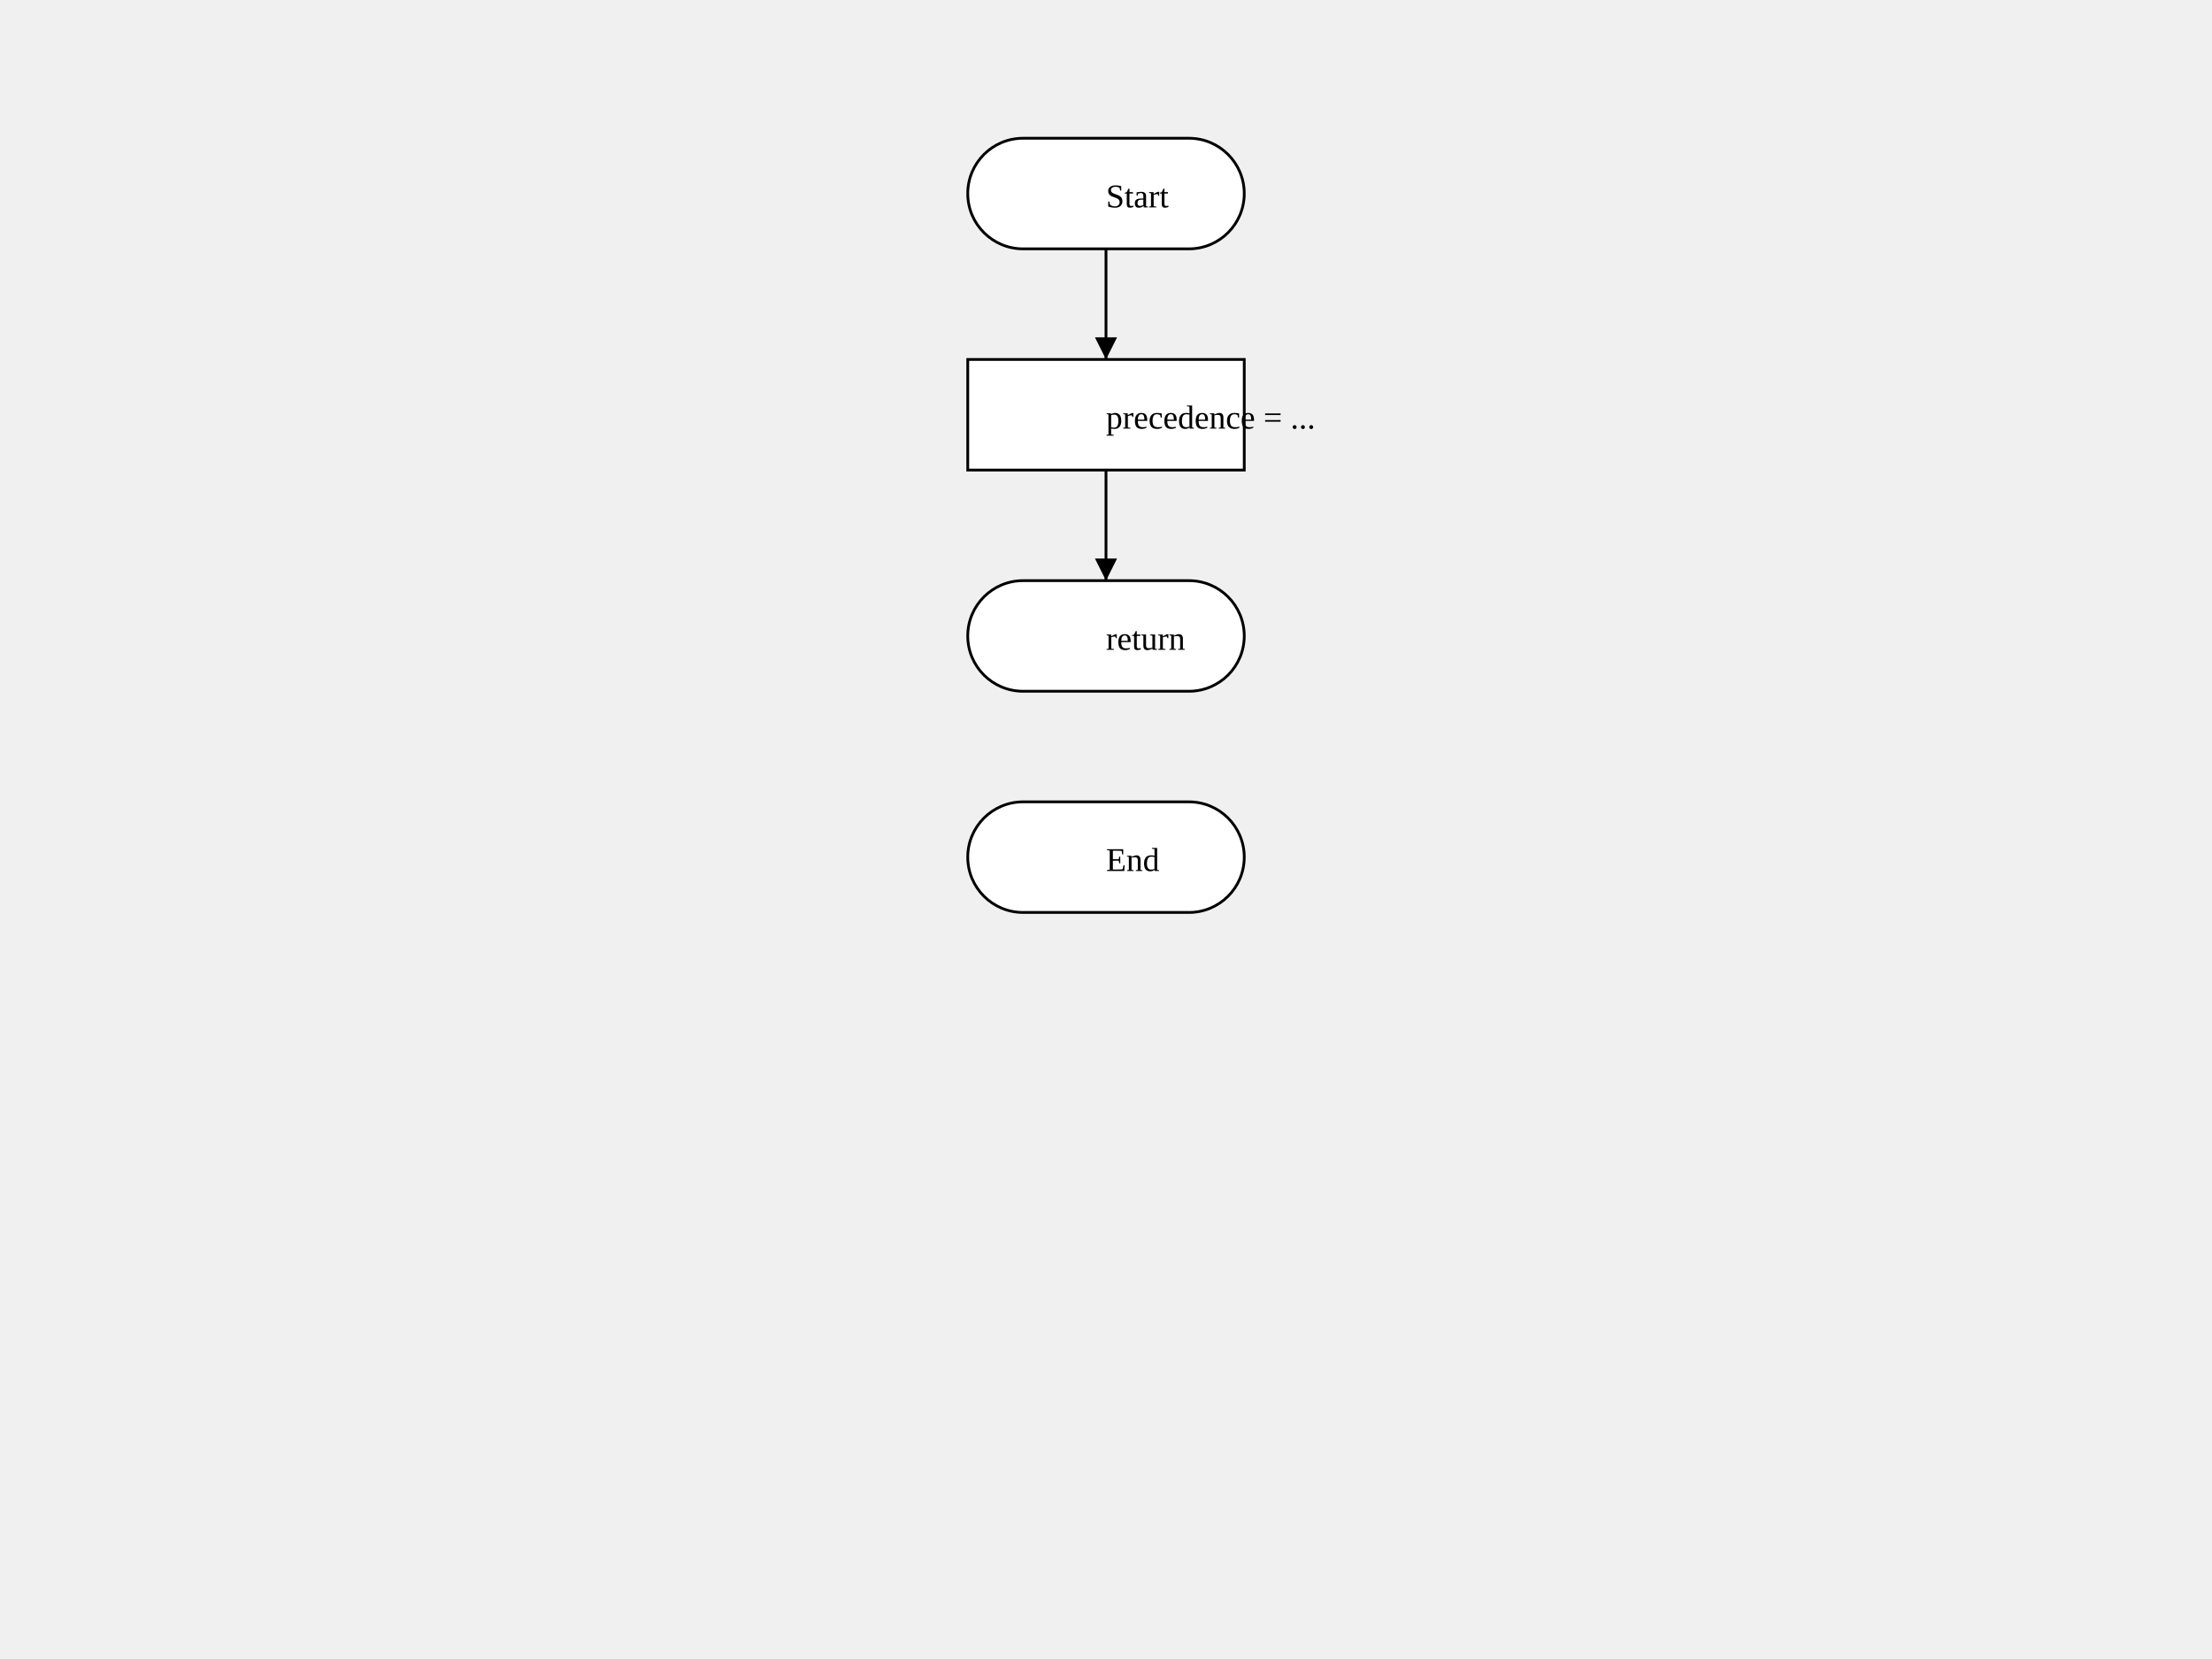
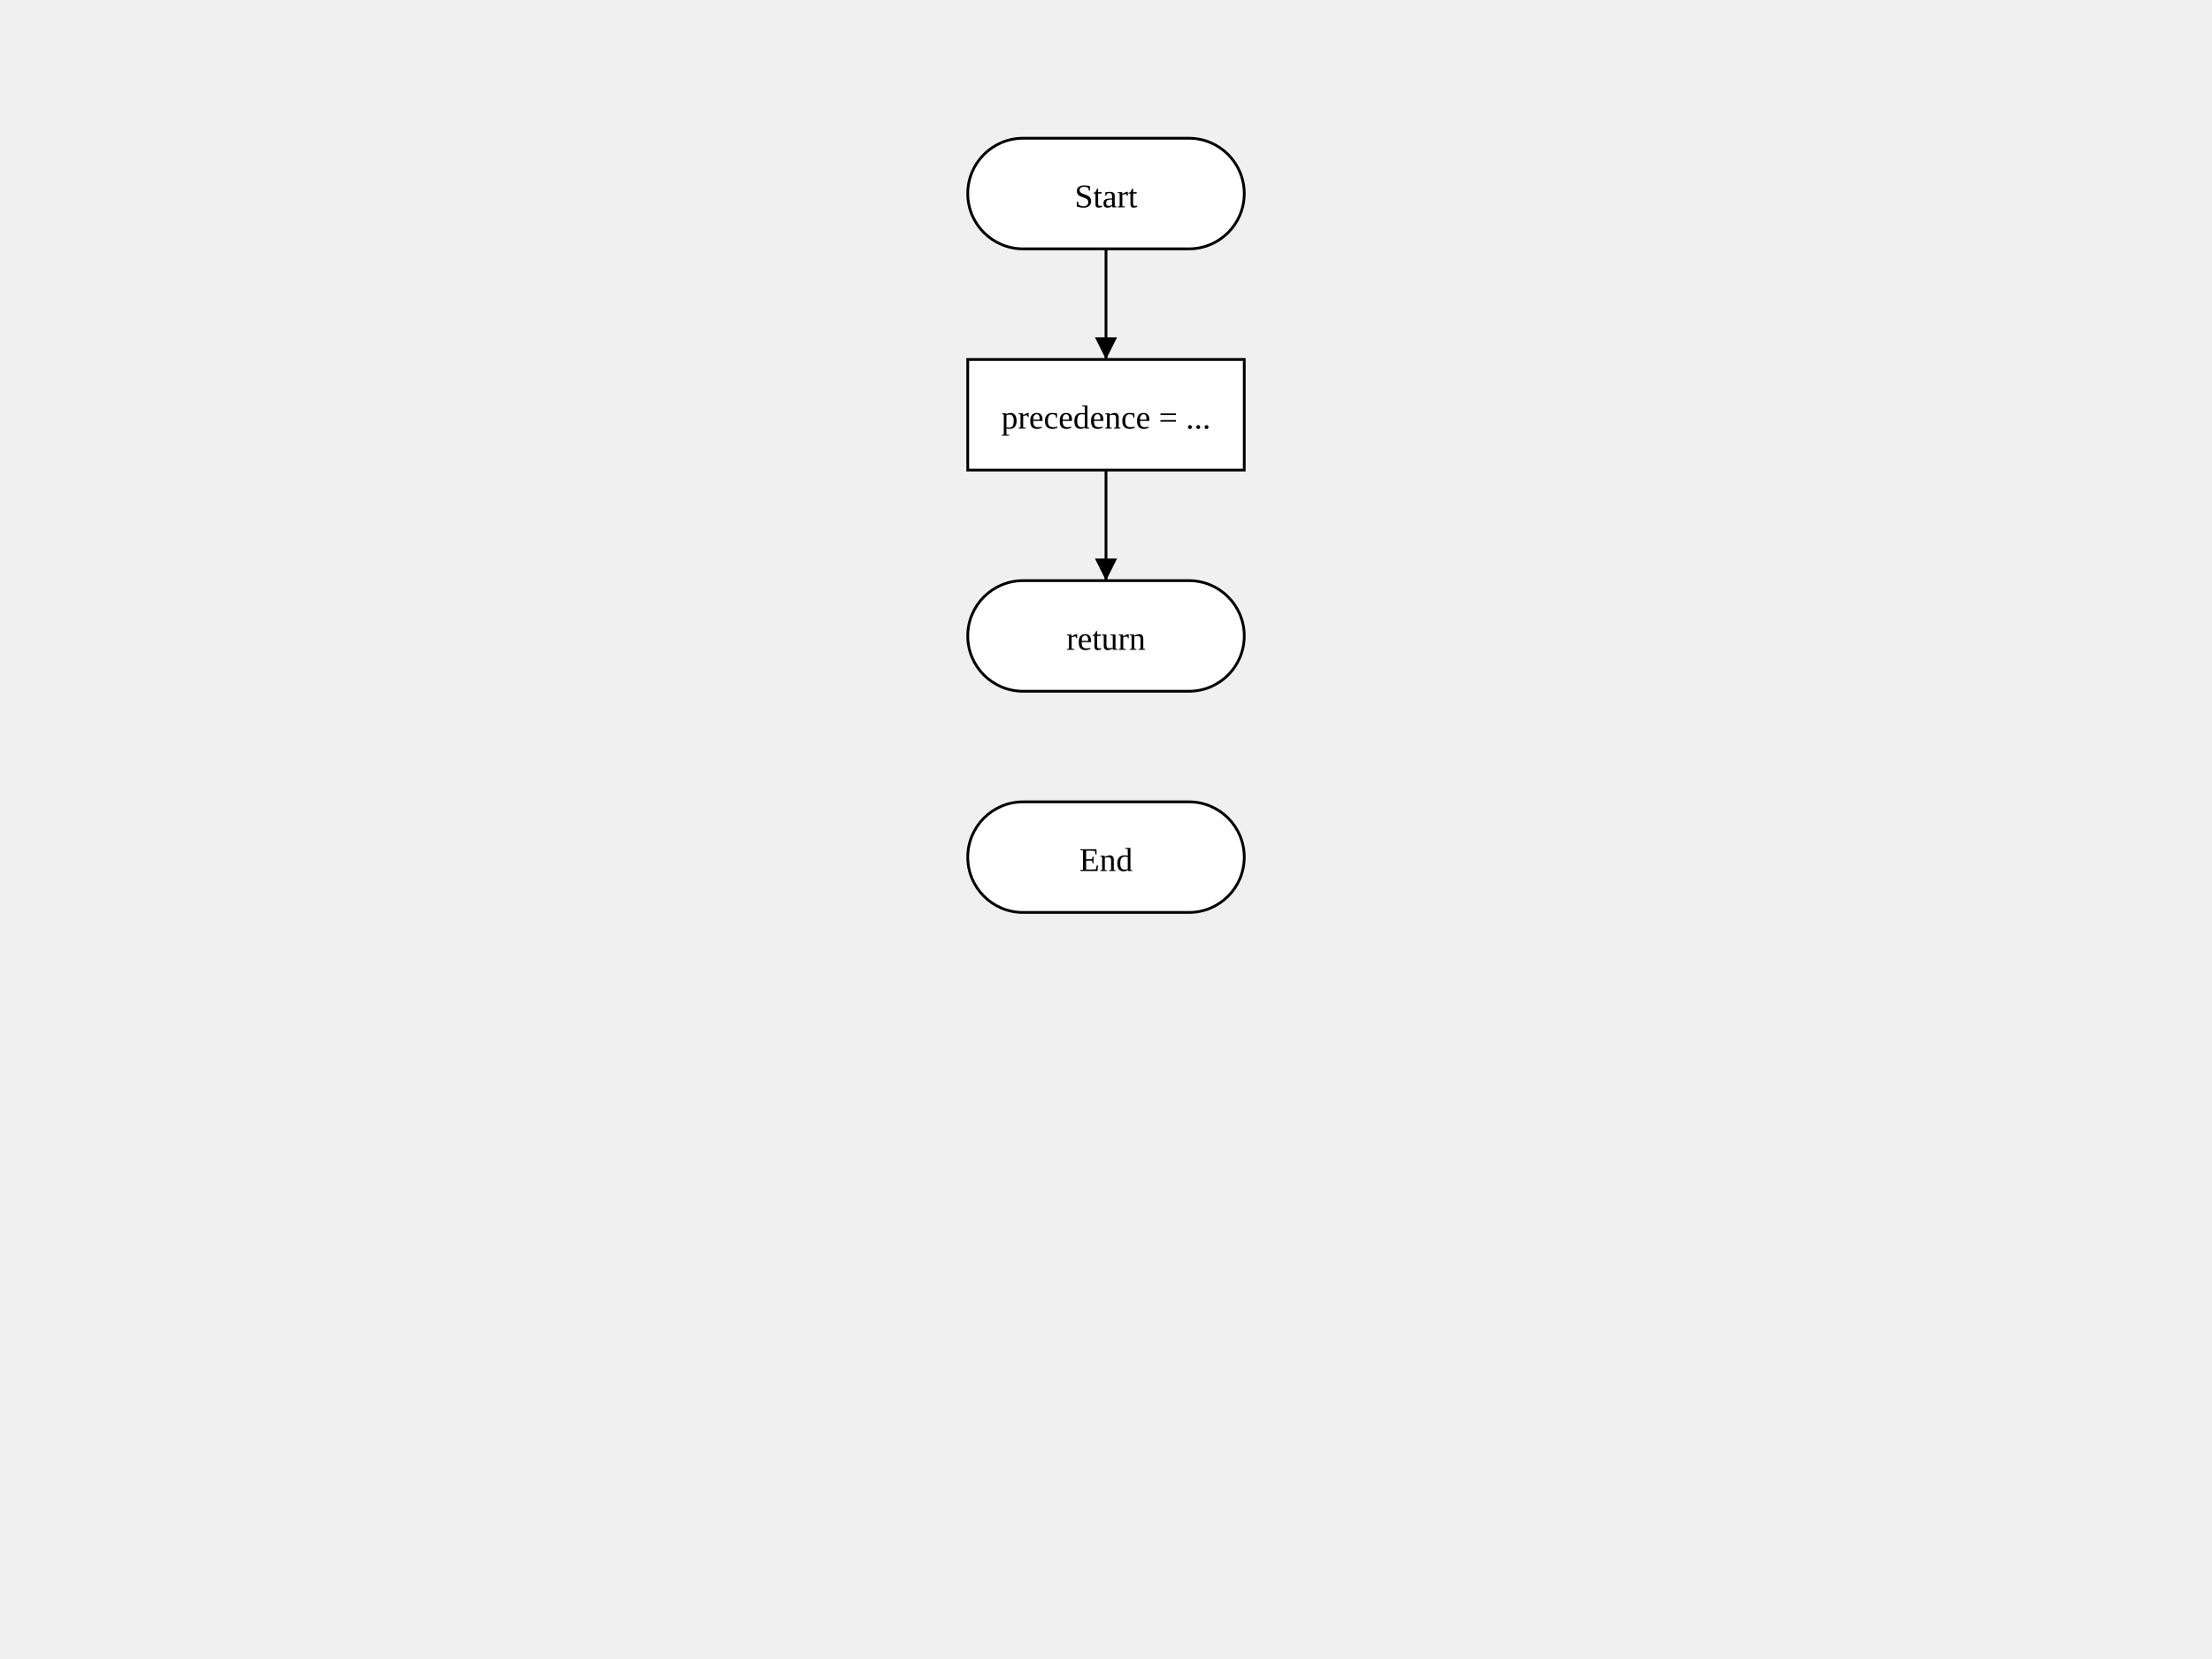
<svg xmlns="http://www.w3.org/2000/svg" viewBox="0 0 800 600" width="800" height="600">
  <rect x="350" y="50" width="100" height="40" rx="20" ry="20" fill="#fff" stroke="#000" />
-   <text x="400" y="75">Start</text>
+   <text x="400" y="75" text-anchor="middle">Start</text>
  <rect x="350" y="130" width="100" height="40" fill="#fff" stroke="#000" />
-   <text x="400" y="155">precedence = ...</text>
+   <text x="400" y="155" text-anchor="middle">precedence = ...</text>
  <rect x="350" y="210" width="100" height="40" rx="20" ry="20" fill="#fff" stroke="#000" />
-   <text x="400" y="235">return</text>
+   <text x="400" y="235" text-anchor="middle">return</text>
  <rect x="350" y="290" width="100" height="40" rx="20" ry="20" fill="#fff" stroke="#000" />
-   <text x="400" y="315">End</text>
+   <text x="400" y="315" text-anchor="middle">End</text>
  <line x1="400" y1="90" x2="400" y2="130" stroke="#000" />
  <polygon points="400,130 396,122 404,122" fill="#000" />
  <line x1="400" y1="170" x2="400" y2="210" stroke="#000" />
  <polygon points="400,210 396,202 404,202" fill="#000" />
</svg>
